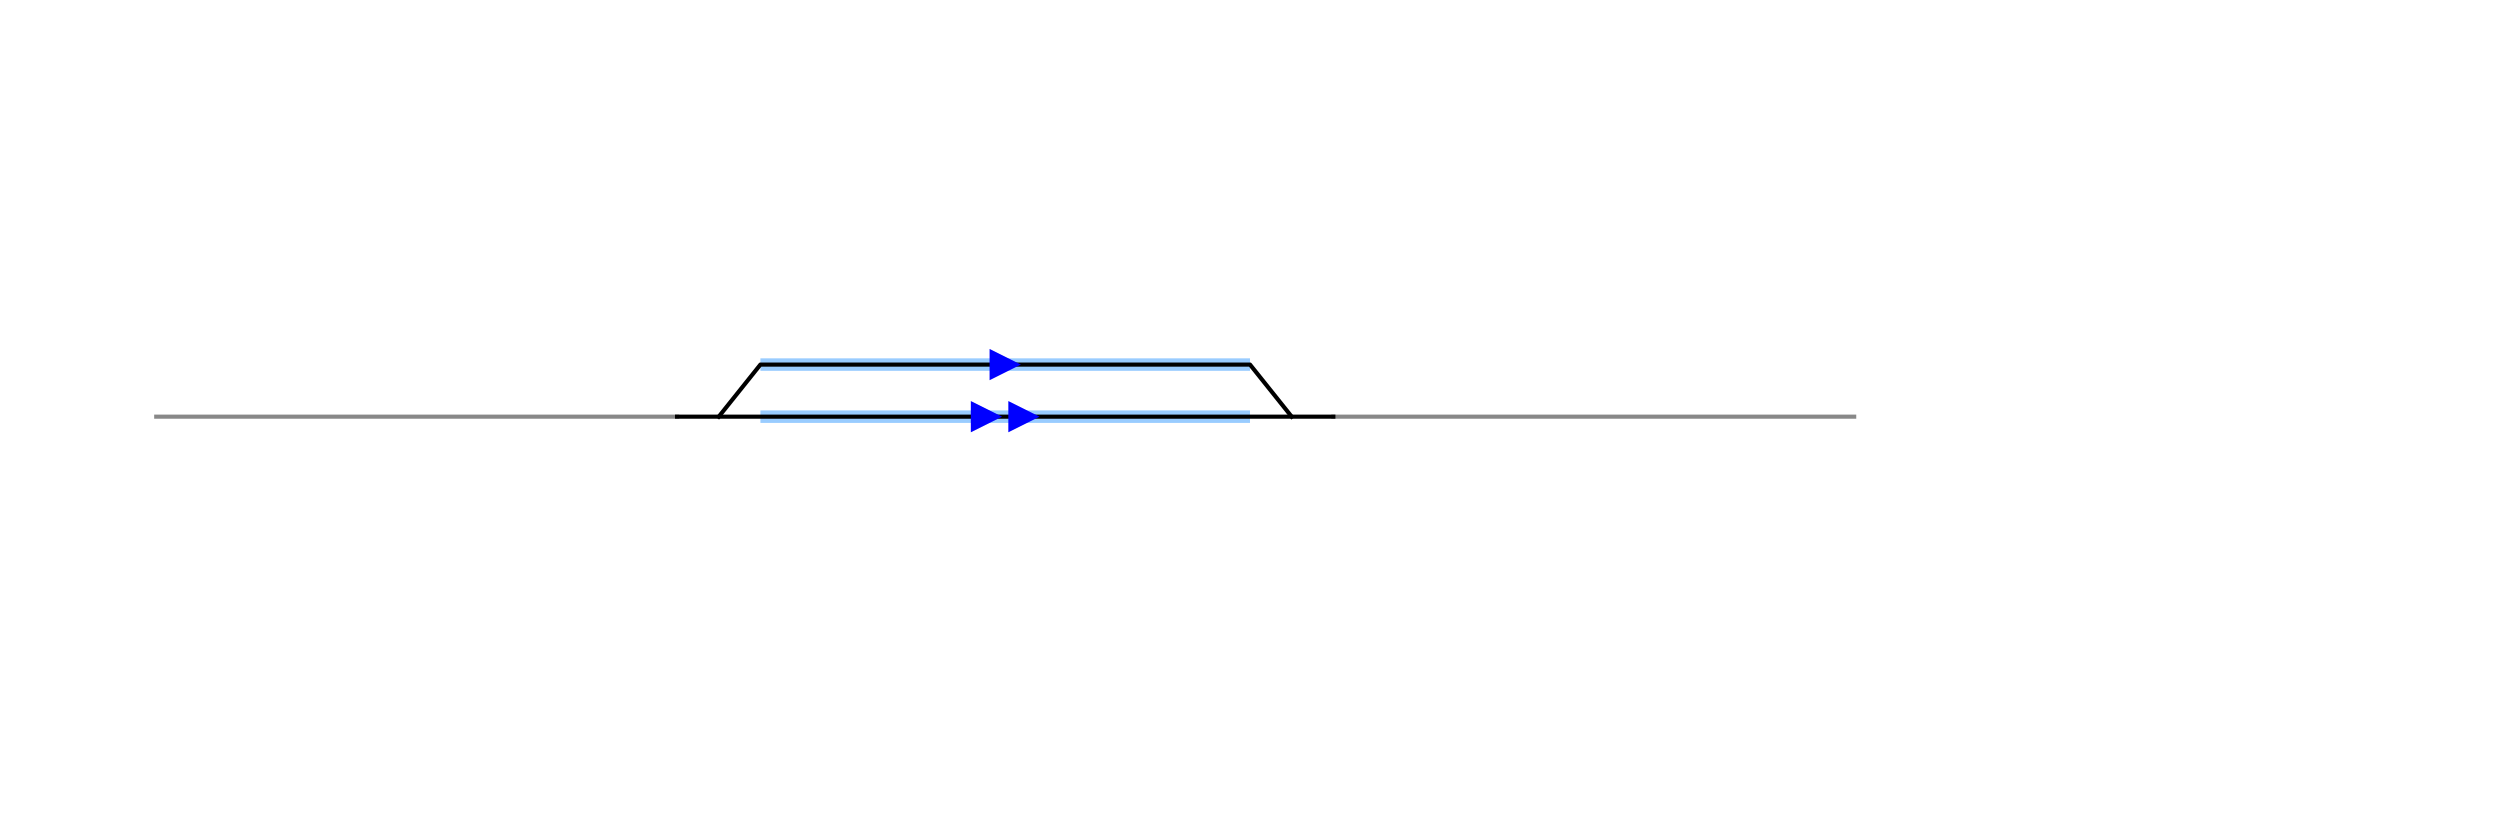
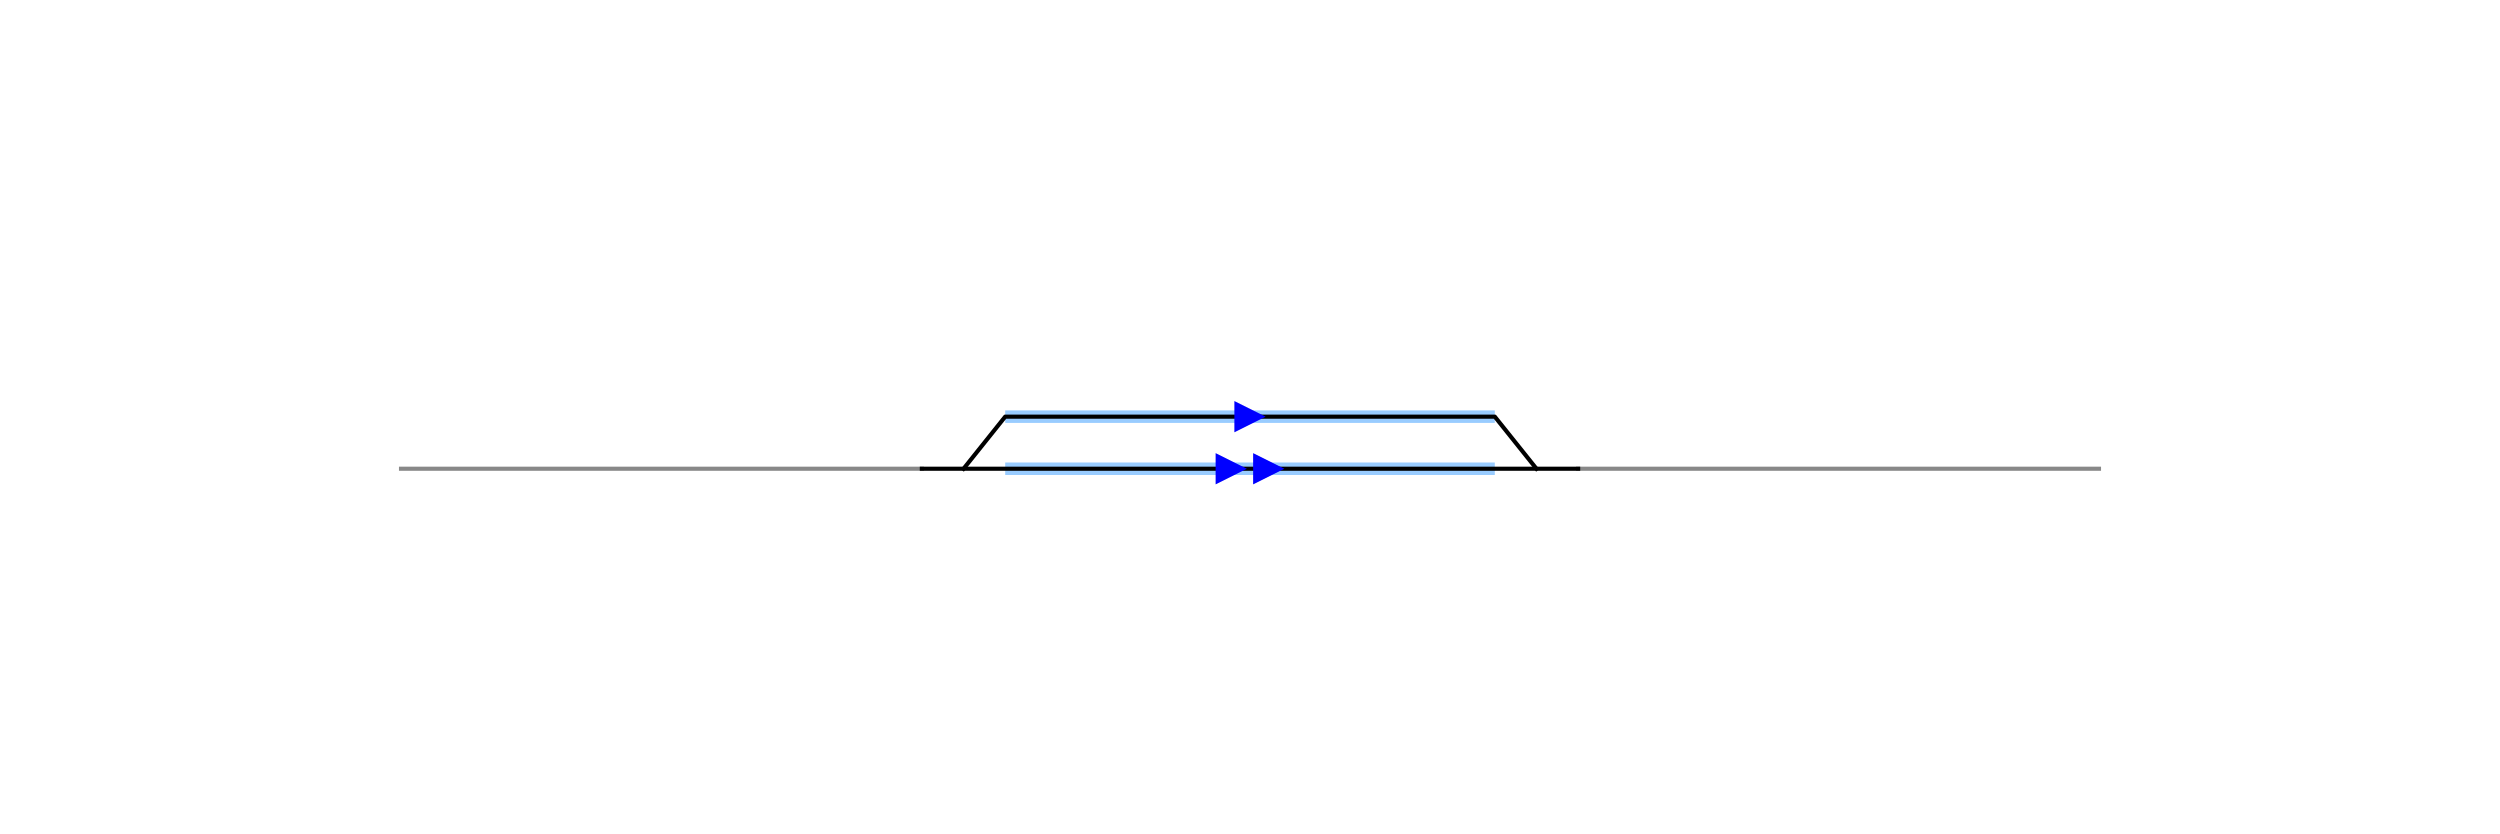
- <svg xmlns="http://www.w3.org/2000/svg" viewBox="-1200 -400 2400 800" width="100%" height="100%">
+ <svg xmlns="http://www.w3.org/2000/svg" viewBox="-1435 -450 2400 800" width="100%" height="100%">
  <style>
        .track-dark { stroke: #000000; stroke-width: 4; fill: none; stroke-linecap: square; stroke-linejoin: round; }
        .track-light { stroke: #888888; stroke-width: 4; fill: none; stroke-linecap: square; stroke-linejoin: round; }
        .platform { stroke: #99CCFF; stroke-width: 12; fill: none; stroke-linecap: butt; }
    </style>
  <line class="platform" x1="-470" y1="0" x2="0" y2="0" />
  <line class="platform" x1="-470" y1="-50" x2="0" y2="-50" />
  <path class="track-light" d="M -1050 0 L -550 0" />
  <path class="track-light" d="M 80 0 L 580 0" />
  <path class="track-dark" d="M -550 0 L -510 0 L -470 0 L 0 0 L 40 0 L 80 0" />
  <path class="track-dark" d="M -510 0 L -470 -50 L 0 -50 L 40 0" />
  <g transform="translate(-235, 0) rotate(0)">
    <polygon points="-33,-15 -3,0 -33,15" fill="#0000FF" />
    <polygon points="3,-15 33,0 3,15" fill="#0000FF" />
  </g>
  <g transform="translate(-235, -50) rotate(0)">
    <polygon points="-15,-15 15,0 -15,15" fill="#0000FF" />
  </g>
</svg>
